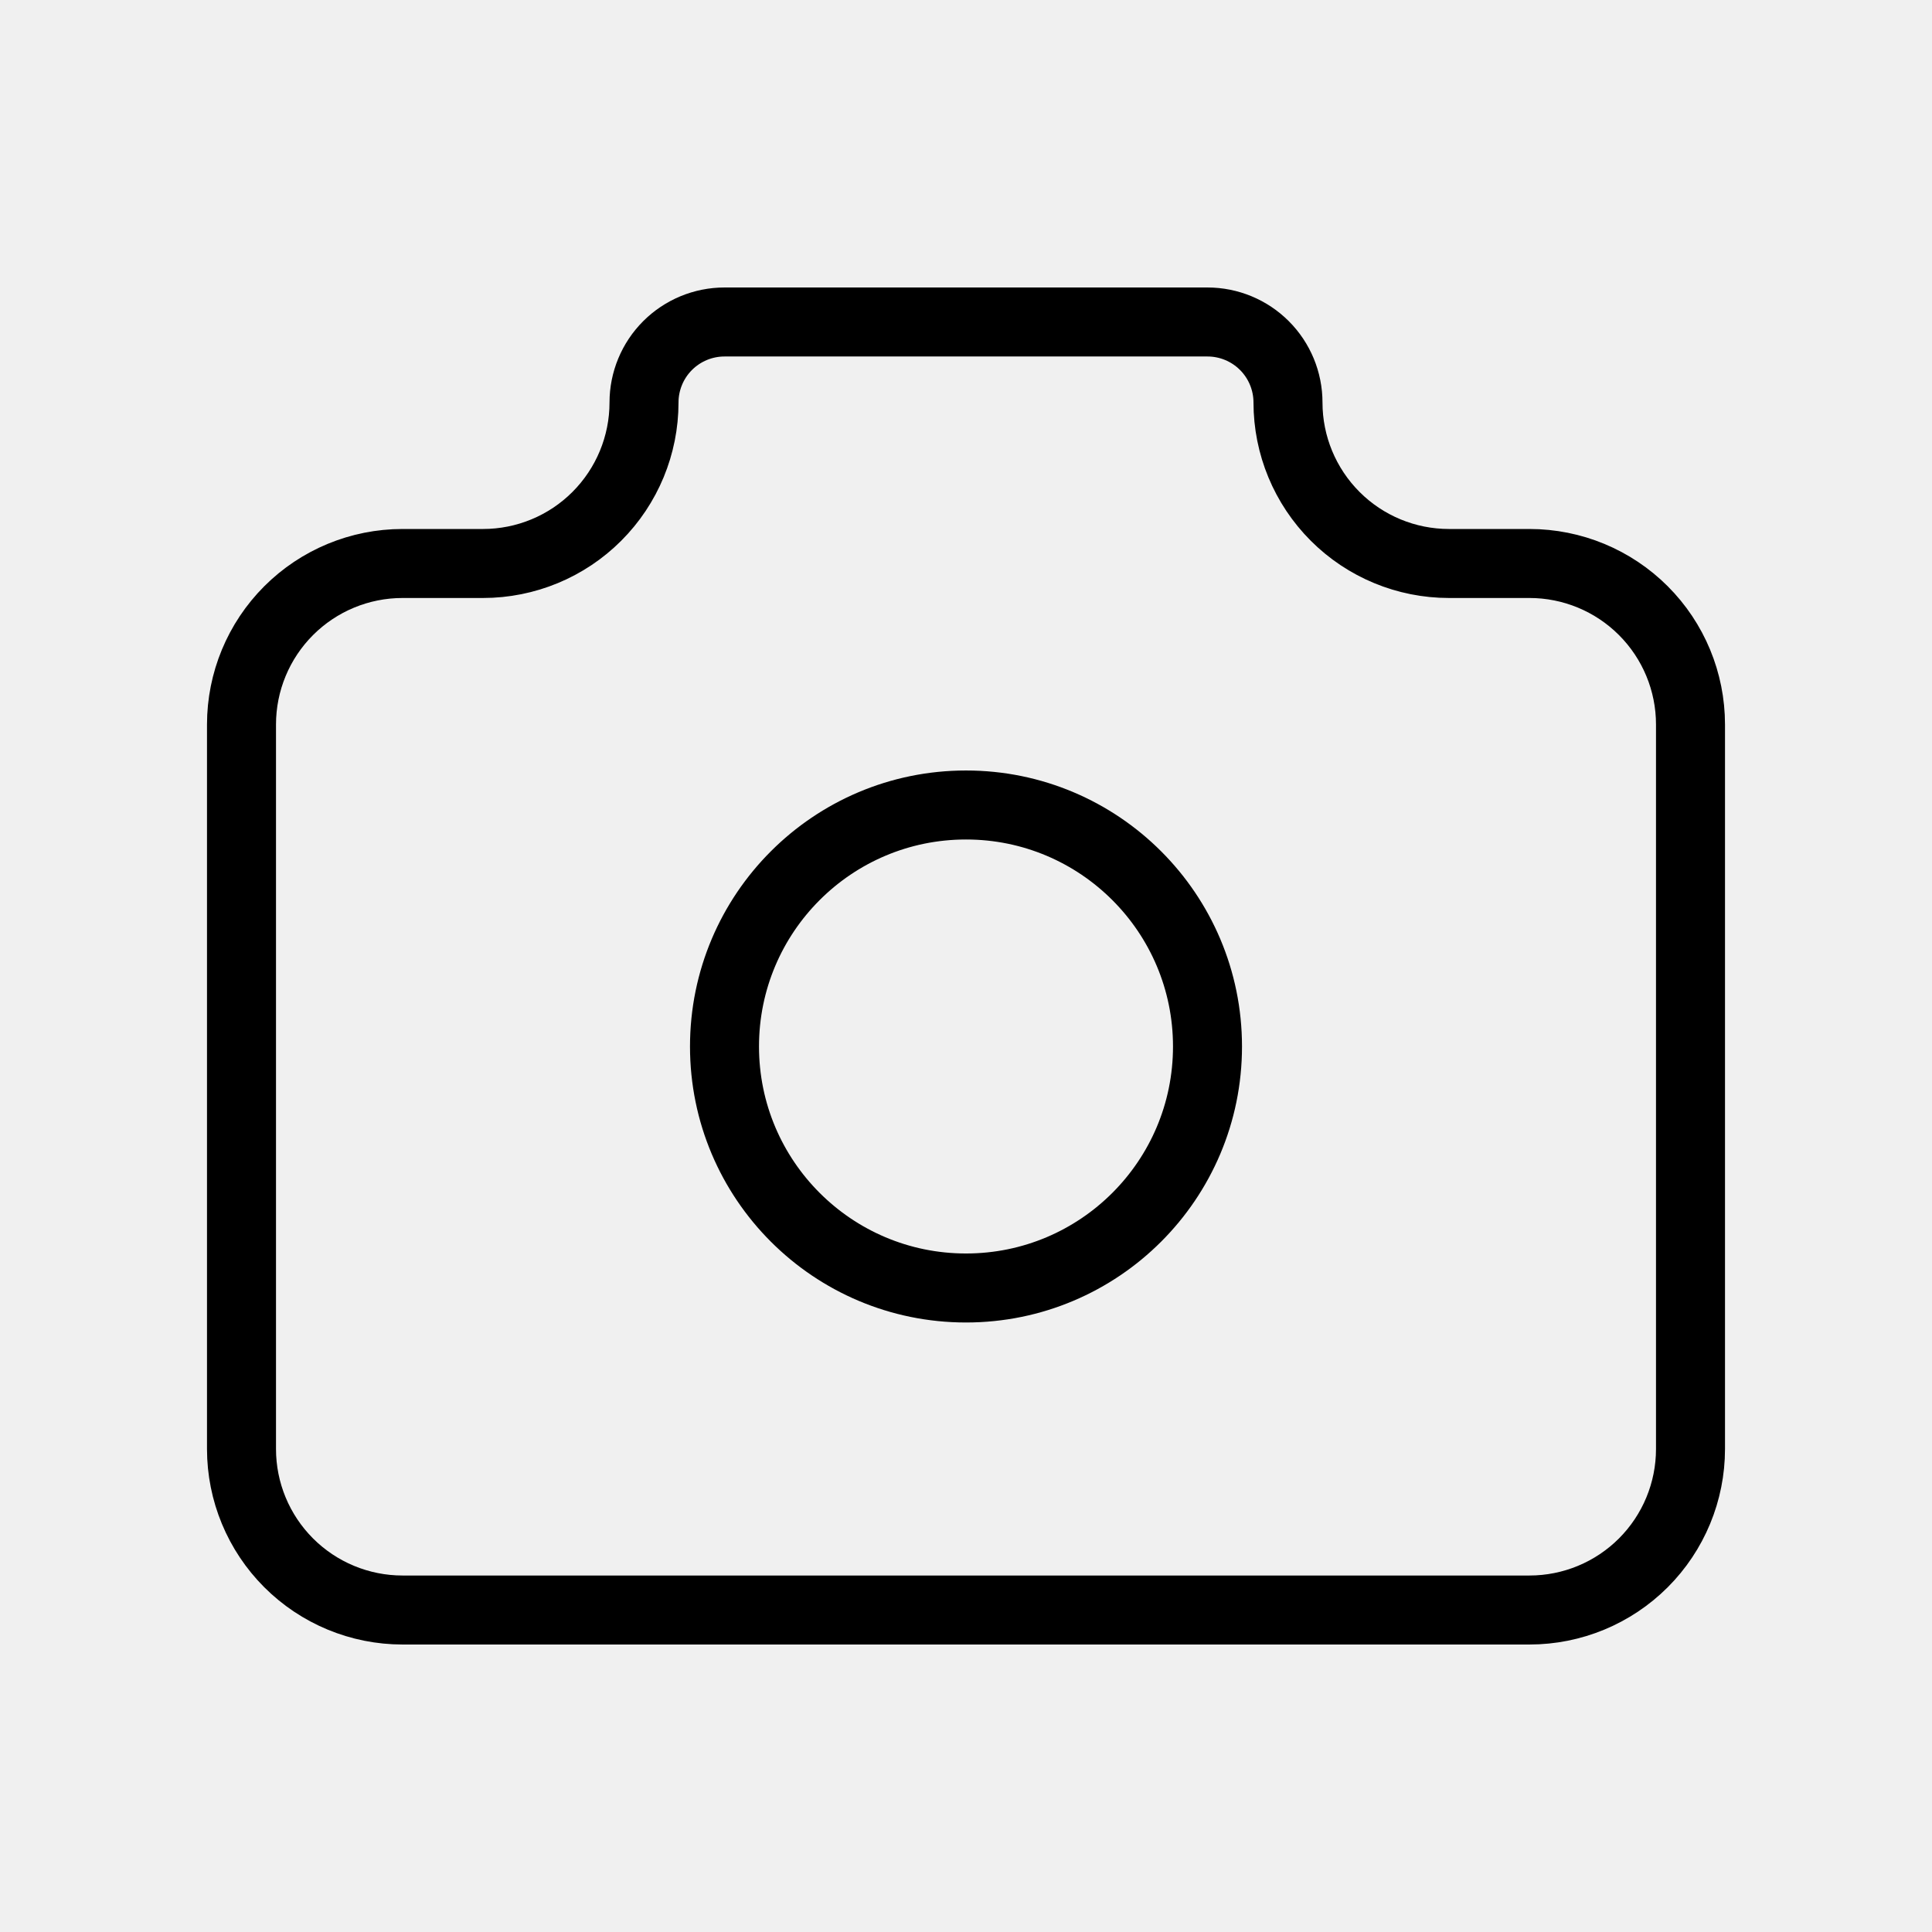
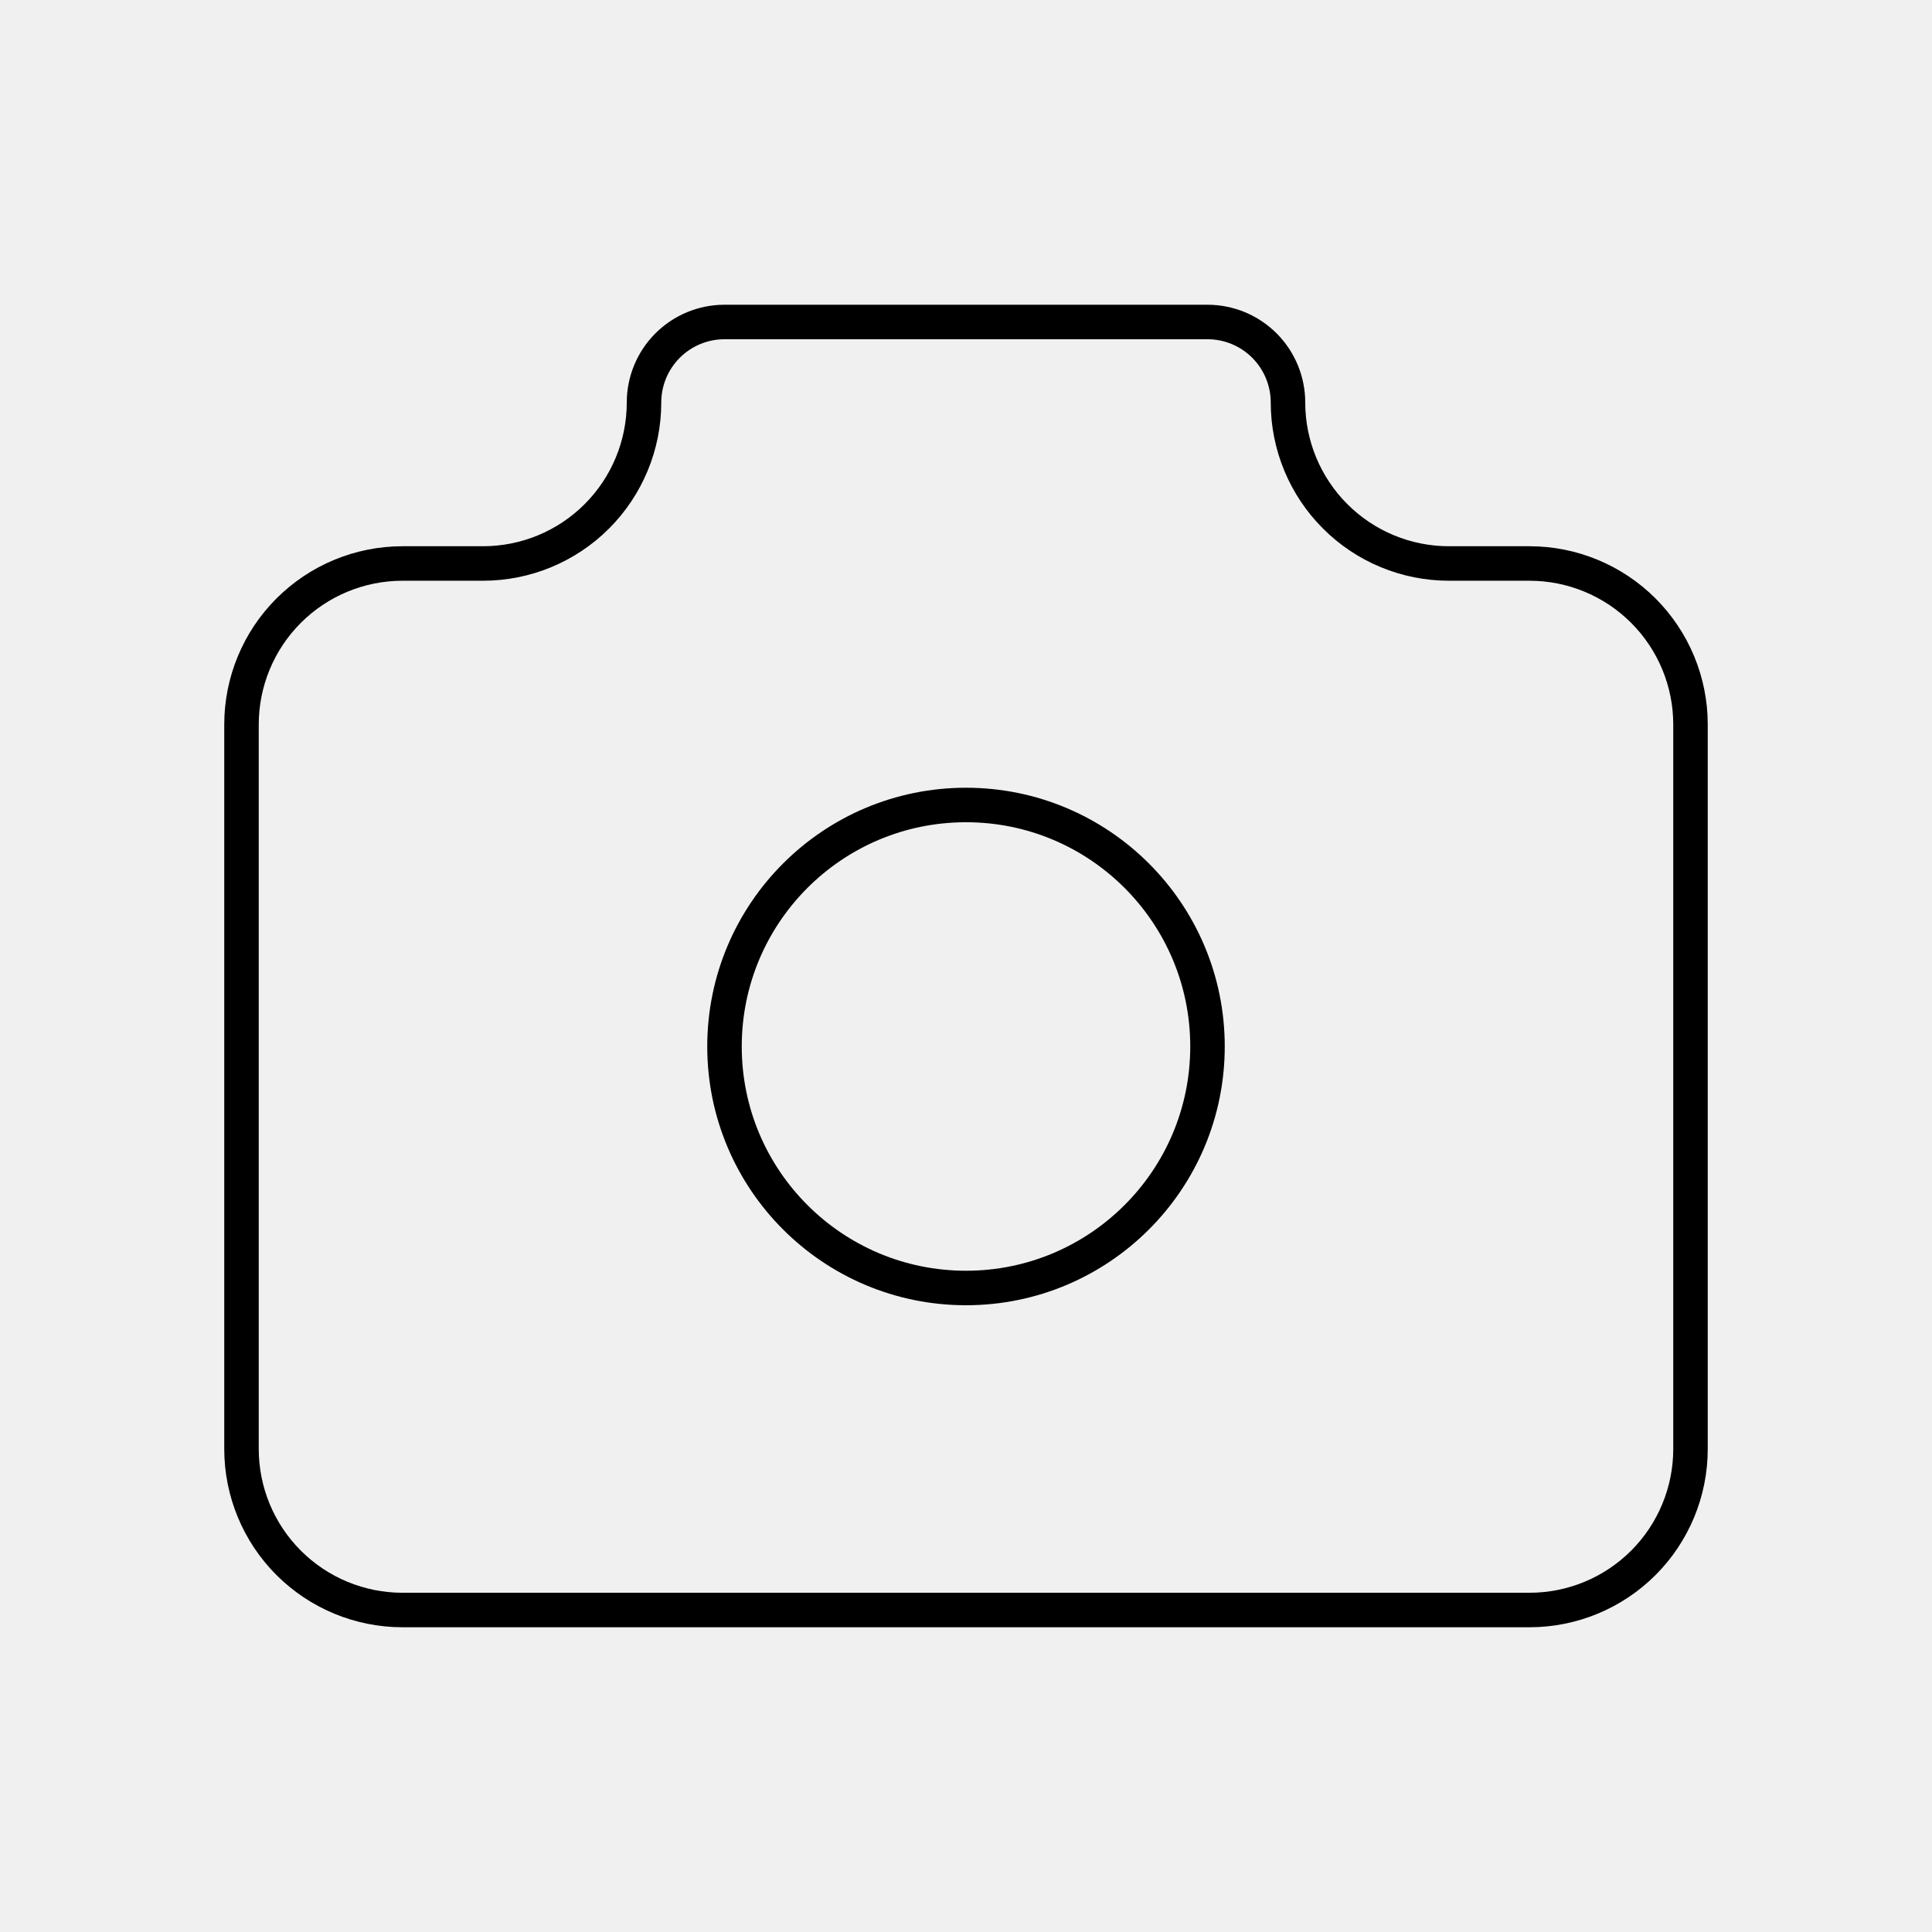
<svg xmlns="http://www.w3.org/2000/svg" width="56" height="56" viewBox="0 0 56 56" fill="none">
  <g clip-path="url(#clip0_4812_1852)">
-     <path d="M11.667 16.333H14C15.238 16.333 16.425 15.842 17.3 14.966C18.175 14.091 18.667 12.904 18.667 11.667C18.667 11.048 18.913 10.454 19.35 10.017C19.788 9.579 20.381 9.333 21 9.333H35C35.619 9.333 36.212 9.579 36.65 10.017C37.087 10.454 37.333 11.048 37.333 11.667C37.333 12.904 37.825 14.091 38.7 14.966C39.575 15.842 40.762 16.333 42 16.333H44.333C45.571 16.333 46.758 16.825 47.633 17.7C48.508 18.575 49 19.762 49 21V42C49 43.238 48.508 44.425 47.633 45.3C46.758 46.175 45.571 46.667 44.333 46.667H11.667C10.429 46.667 9.242 46.175 8.367 45.3C7.492 44.425 7 43.238 7 42V21C7 19.762 7.492 18.575 8.367 17.7C9.242 16.825 10.429 16.333 11.667 16.333" stroke="black" stroke-width="2" stroke-linecap="round" stroke-linejoin="round" />
-     <path d="M28 37.333C31.866 37.333 35 34.199 35 30.333C35 26.467 31.866 23.333 28 23.333C24.134 23.333 21 26.467 21 30.333C21 34.199 24.134 37.333 28 37.333Z" stroke="black" stroke-width="2" stroke-linecap="round" stroke-linejoin="round" />
+     <path d="M11.667 16.333H14C15.238 16.333 16.425 15.842 17.3 14.966C18.175 14.091 18.667 12.904 18.667 11.667C18.667 11.048 18.913 10.454 19.35 10.017C19.788 9.579 20.381 9.333 21 9.333H35C35.619 9.333 36.212 9.579 36.65 10.017C37.087 10.454 37.333 11.048 37.333 11.667C37.333 12.904 37.825 14.091 38.7 14.966C39.575 15.842 40.762 16.333 42 16.333H44.333C45.571 16.333 46.758 16.825 47.633 17.7C48.508 18.575 49 19.762 49 21V42C49 43.238 48.508 44.425 47.633 45.3C46.758 46.175 45.571 46.667 44.333 46.667H11.667C10.429 46.667 9.242 46.175 8.367 45.3C7.492 44.425 7 43.238 7 42V21C7 19.762 7.492 18.575 8.367 17.7C9.242 16.825 10.429 16.333 11.667 16.333" stroke="black" strokeWidth="2" strokeLinecap="round" strokeLinejoin="round" />
+     <path d="M28 37.333C31.866 37.333 35 34.199 35 30.333C35 26.467 31.866 23.333 28 23.333C24.134 23.333 21 26.467 21 30.333C21 34.199 24.134 37.333 28 37.333Z" stroke="black" strokeWidth="2" strokeLinecap="round" strokeLinejoin="round" />
  </g>
  <defs>
    <clipPath id="clip0_4812_1852">
      <rect width="56" height="56" fill="white" />
    </clipPath>
  </defs>
</svg>
